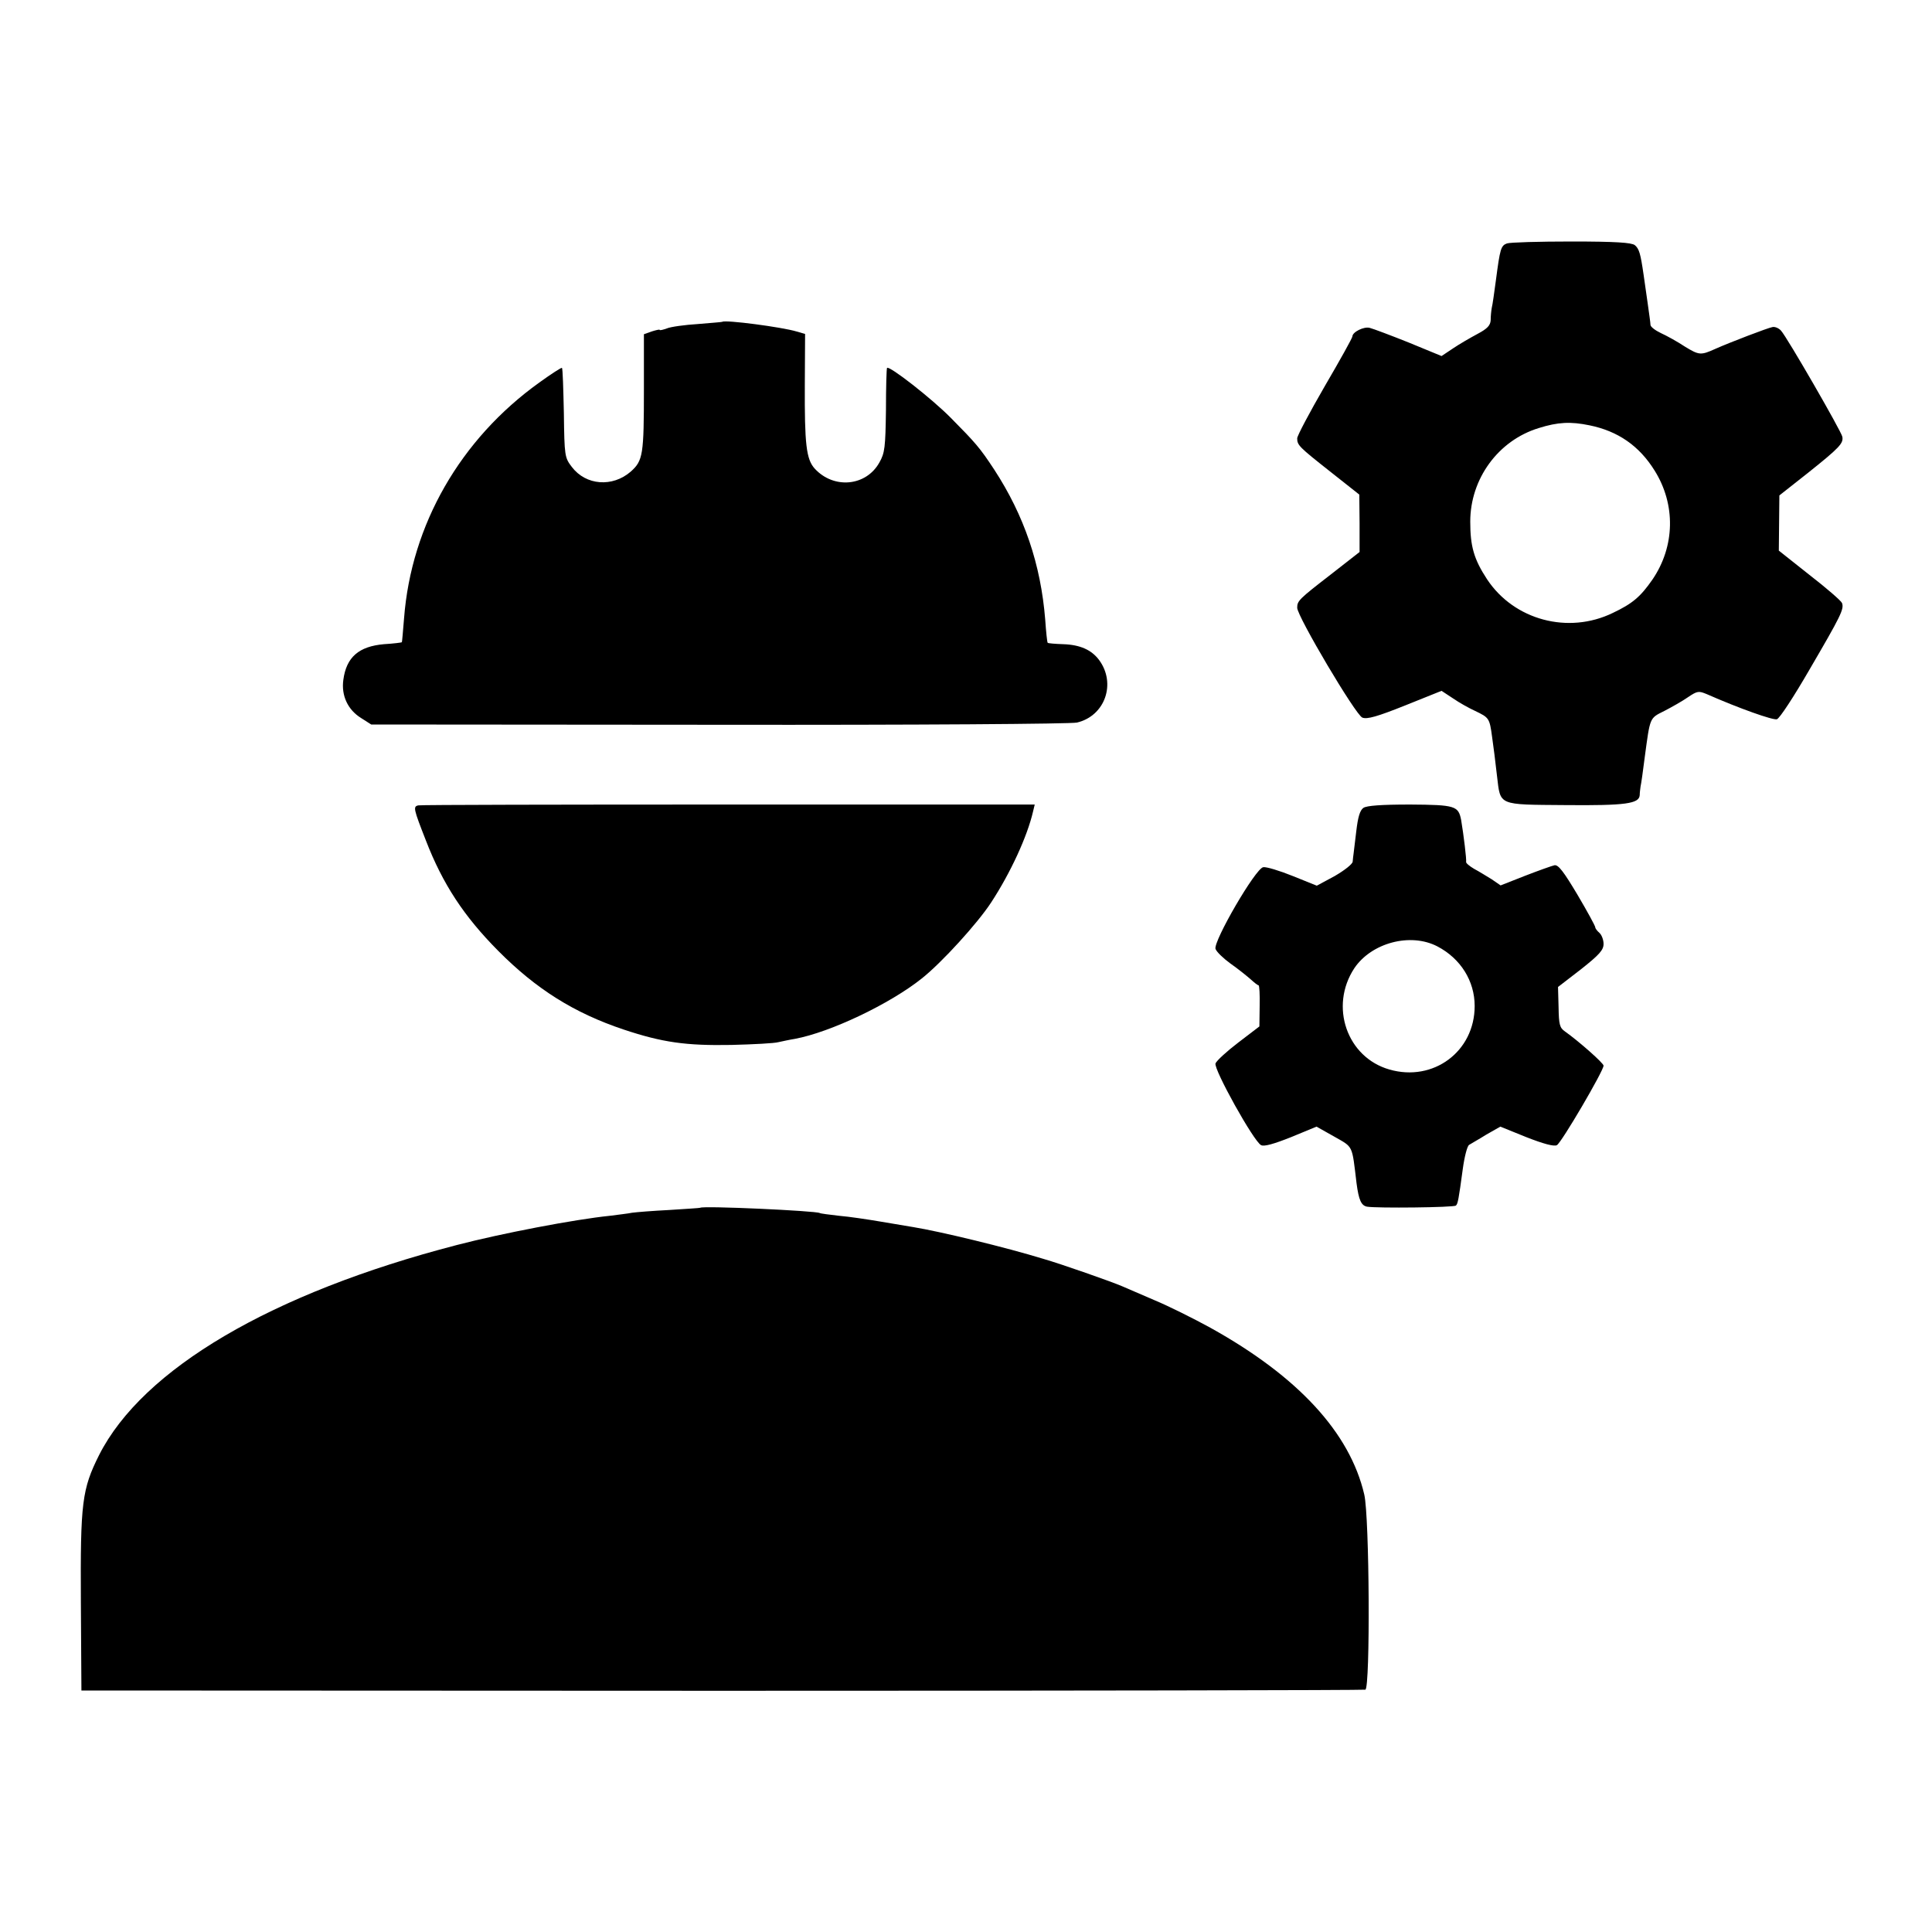
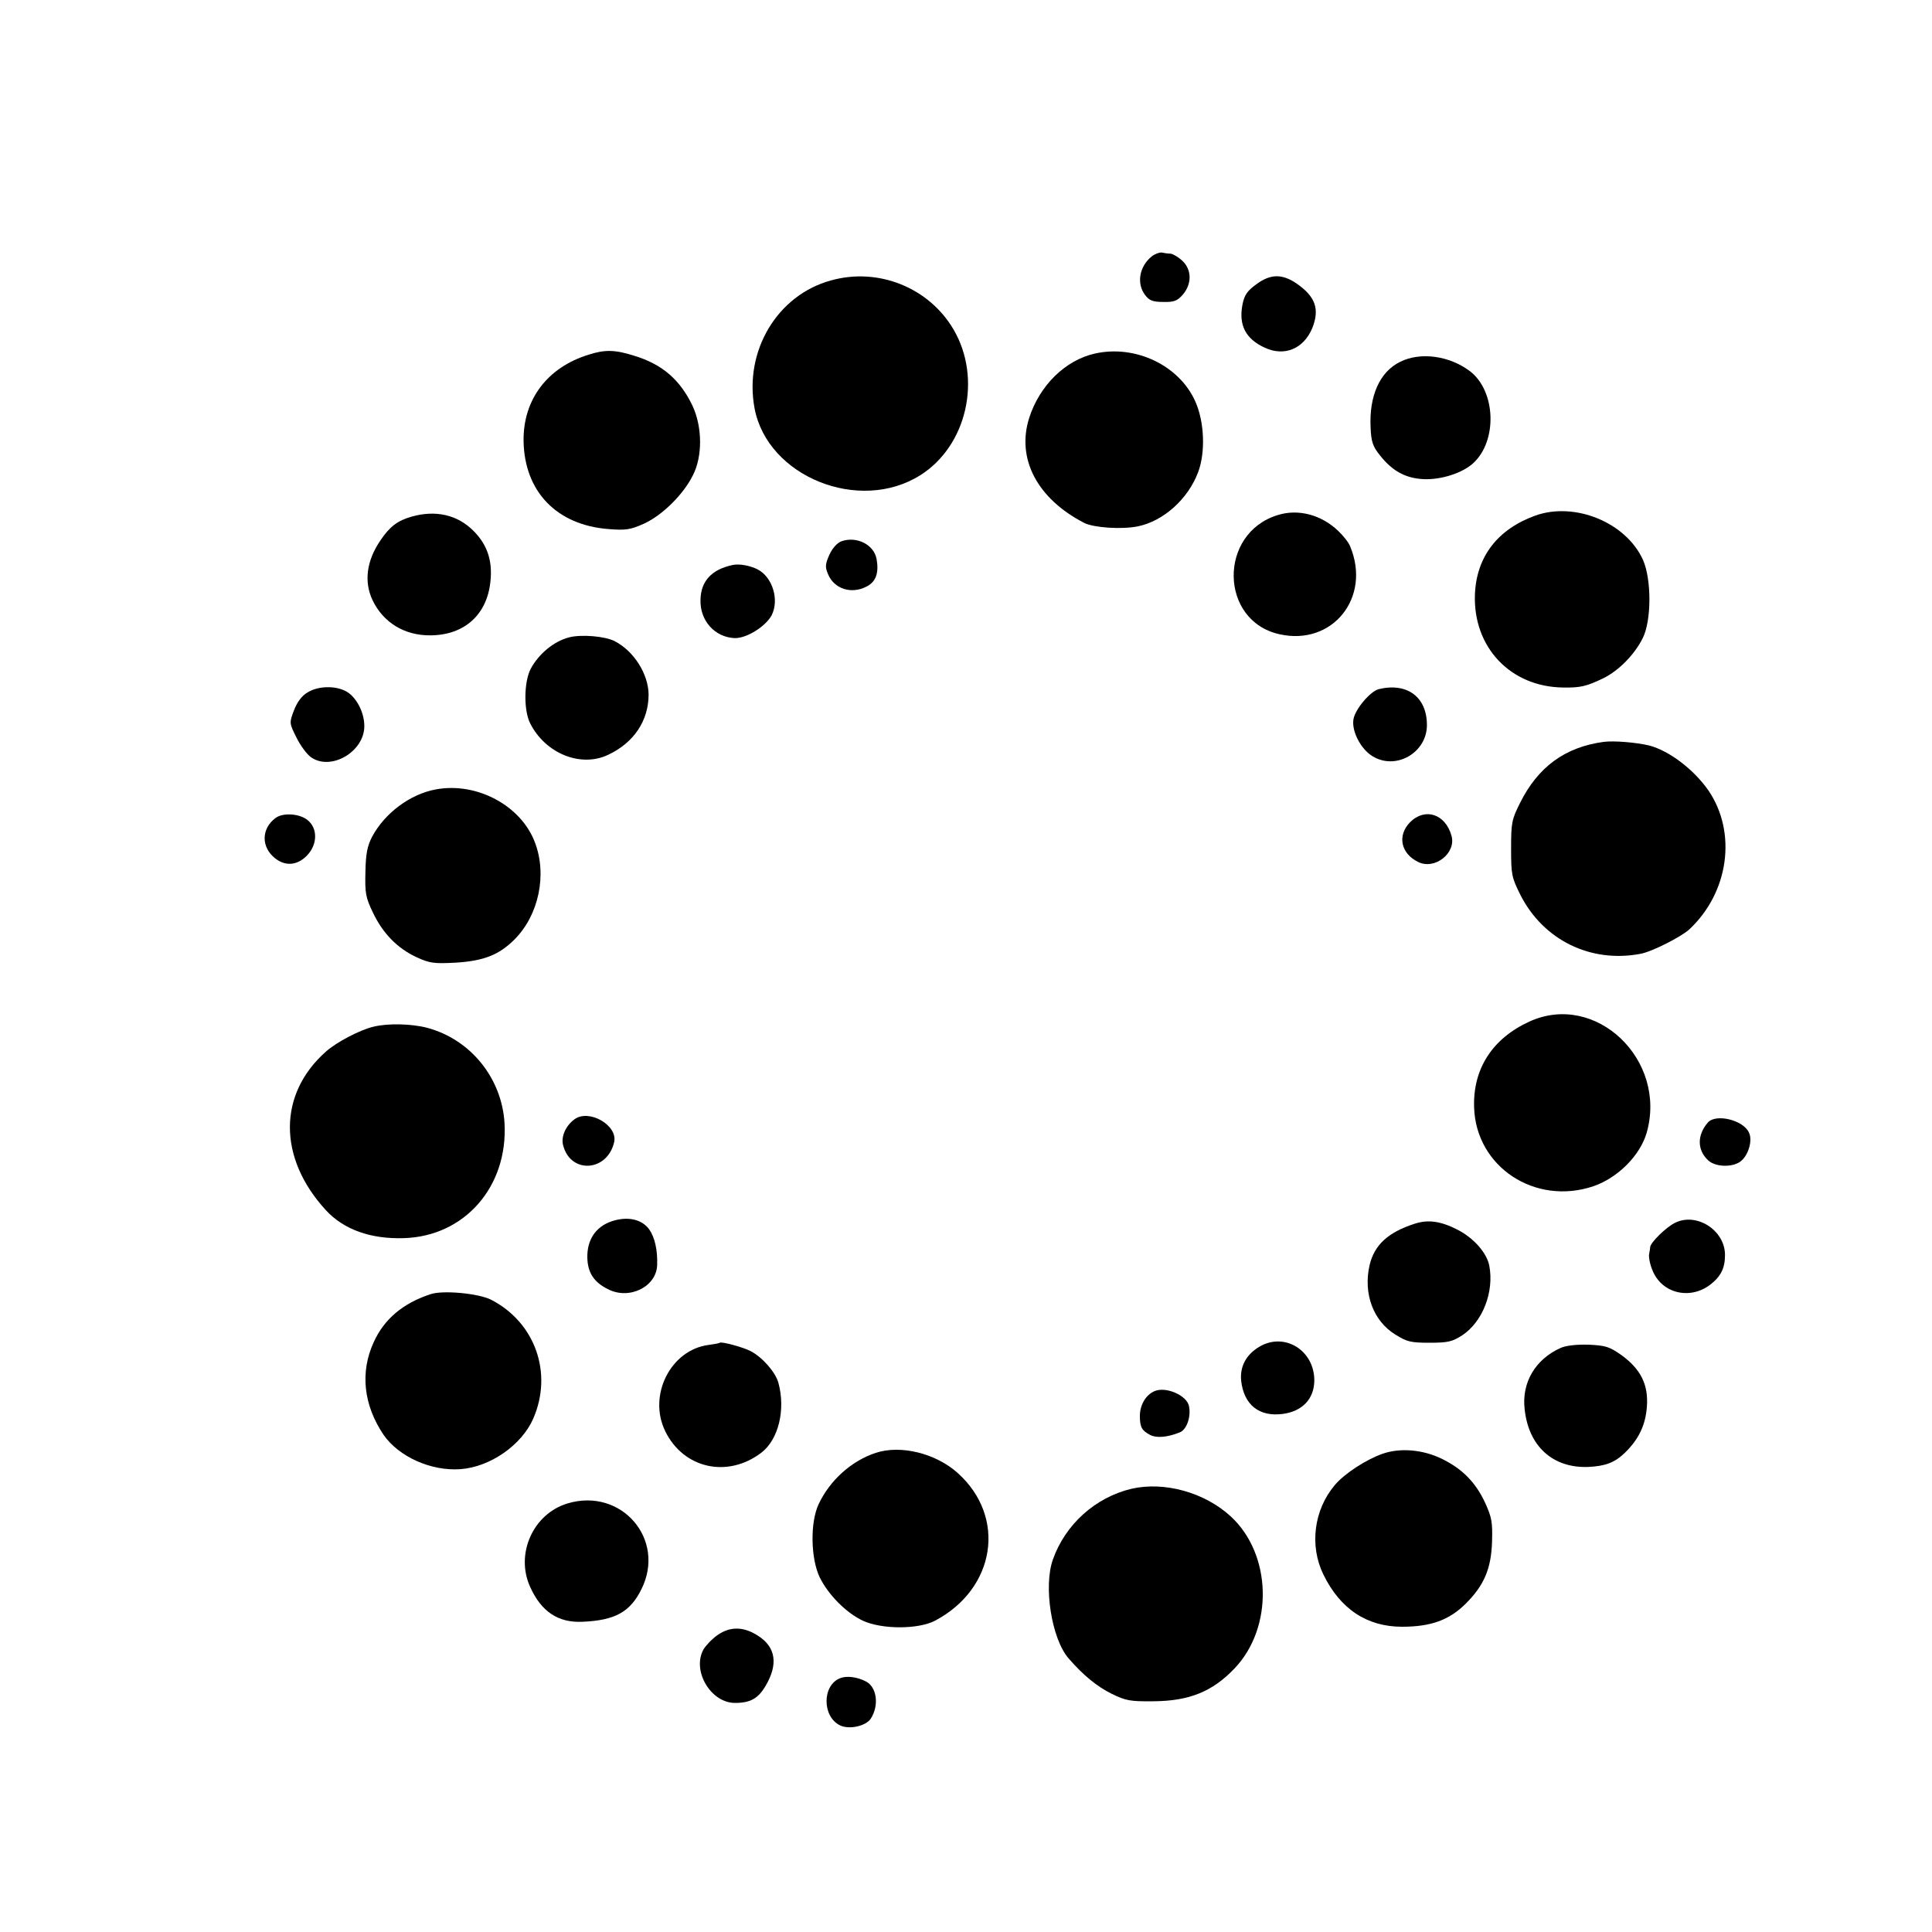
<svg xmlns="http://www.w3.org/2000/svg" version="1.0" width="700pt" height="700pt" viewBox="0 0 700 700" preserveAspectRatio="xMidYMid meet">
  <g transform="translate(0,700) scale(0.1,-0.1)" fill="#000000" stroke="none">
-     <path d="M5460 6118 c-22 -8 -25 -19 -40 -133 -6 -44 -12 -89 -15 -100 -2 -11 -4 -31 -4 -45 -1 -19 -12 -31 -48 -50 -26 -14 -66 -37 -88 -52 l-42 -28 -119 49 c-65 26 -129 50 -141 53 -21 6 -63 -15 -63 -31 0 -5 -45 -86 -100 -180 -55 -95 -100 -180 -100 -189 0 -25 6 -31 120 -121 l105 -83 1 -104 0 -104 -105 -82 c-115 -89 -121 -95 -121 -120 0 -31 212 -389 236 -398 17 -7 55 4 155 44 l132 53 41 -27 c23 -16 59 -36 81 -46 50 -24 52 -26 61 -93 9 -66 8 -58 18 -143 13 -108 1 -103 248 -105 218 -2 267 5 269 36 0 9 2 23 3 31 2 8 9 56 15 105 20 148 17 142 71 169 27 14 66 36 86 50 34 23 39 23 68 11 118 -52 240 -95 254 -91 10 3 62 83 117 178 115 197 127 221 119 243 -3 8 -56 54 -118 102 l-111 88 1 100 1 100 104 82 c114 91 129 107 124 131 -4 20 -200 360 -222 384 -8 9 -22 15 -31 13 -17 -3 -153 -55 -207 -79 -53 -24 -59 -23 -110 8 -27 18 -67 40 -87 49 -21 10 -38 23 -38 30 0 7 -5 41 -10 77 -5 36 -12 83 -15 105 -11 76 -16 94 -32 107 -12 9 -69 13 -229 13 -118 0 -223 -3 -234 -7z m299 -659 c103 -21 180 -74 236 -164 77 -123 74 -275 -8 -395 -43 -62 -72 -87 -144 -121 -161 -78 -357 -26 -455 122 -48 73 -61 120 -61 209 0 155 101 294 248 339 70 22 116 24 184 10z" />
-     <path d="M2617 5834 c-1 -1 -41 -4 -88 -8 -48 -3 -99 -10 -113 -16 -14 -5 -26 -8 -26 -5 0 2 -13 -1 -29 -6 l-28 -10 0 -197 c0 -240 -3 -261 -48 -301 -66 -57 -162 -50 -213 17 -26 34 -27 39 -29 195 -2 88 -4 162 -7 164 -2 2 -39 -22 -82 -53 -286 -205 -464 -515 -490 -854 -4 -47 -7 -86 -8 -87 -1 -1 -30 -5 -65 -7 -91 -8 -136 -47 -147 -129 -8 -57 16 -109 65 -139 l36 -23 1260 -1 c719 -1 1276 3 1297 8 102 24 143 142 80 227 -27 36 -68 55 -130 57 -29 1 -54 3 -56 5 -2 2 -6 40 -9 84 -16 200 -76 377 -185 544 -52 79 -67 96 -157 187 -69 70 -223 190 -231 181 -2 -1 -4 -71 -4 -153 -2 -135 -4 -155 -24 -190 -48 -86 -165 -97 -234 -22 -31 34 -37 89 -36 305 l1 183 -31 9 c-53 16 -259 43 -269 35z" />
-     <path d="M1516 4082 c-20 -4 -18 -12 27 -127 61 -158 138 -275 262 -400 138 -139 275 -225 454 -285 141 -47 226 -59 391 -56 80 2 156 6 170 10 14 3 41 9 60 12 129 24 345 127 460 219 73 58 202 200 251 275 70 107 131 239 152 330 l6 25 -1108 0 c-609 0 -1115 -1 -1125 -3z" />
-     <path d="M4940 4073 c-13 -9 -20 -34 -26 -85 -5 -40 -9 -77 -10 -83 -1 -5 -2 -17 -3 -27 -1 -9 -29 -31 -65 -52 l-65 -35 -87 35 c-47 19 -96 34 -107 32 -28 -4 -181 -268 -173 -296 4 -11 28 -34 54 -53 26 -18 58 -44 72 -56 14 -13 27 -23 30 -23 3 0 5 -34 4 -75 l-1 -74 -76 -58 c-42 -32 -79 -66 -83 -76 -7 -21 138 -282 165 -296 11 -6 46 4 109 29 l92 38 64 -36 c70 -40 64 -28 81 -169 8 -61 17 -81 38 -85 35 -6 315 -3 322 4 7 6 10 22 25 133 6 44 16 83 23 87 6 4 35 20 62 37 l51 29 94 -38 c61 -24 101 -35 111 -29 16 8 169 269 169 288 0 9 -88 87 -140 124 -19 13 -22 25 -23 88 l-2 73 83 64 c67 53 82 70 82 92 0 15 -7 33 -15 40 -8 7 -15 16 -15 20 0 5 -29 58 -65 119 -49 82 -69 109 -83 106 -9 -2 -57 -19 -106 -38 l-89 -35 -32 22 c-18 11 -47 29 -64 38 -17 10 -30 21 -29 25 2 8 -9 99 -18 152 -10 51 -21 55 -185 56 -105 0 -157 -4 -169 -12z m268 -502 c84 -44 135 -125 135 -216 0 -165 -150 -276 -309 -230 -154 44 -218 229 -127 367 62 92 203 130 301 79z" />
-     <path d="M2537 2624 c-1 -1 -51 -4 -112 -8 -60 -3 -121 -8 -135 -10 -14 -3 -50 -7 -80 -11 -128 -13 -394 -64 -555 -106 -671 -174 -1138 -449 -1296 -761 -62 -124 -68 -172 -66 -531 l2 -322 2320 -1 c1276 0 2325 2 2332 4 18 6 15 626 -4 707 -52 224 -240 428 -557 604 -60 33 -152 79 -205 101 -53 23 -105 45 -116 50 -37 16 -219 80 -285 99 -137 42 -373 99 -471 115 -19 3 -72 12 -119 20 -47 8 -114 18 -150 21 -35 4 -67 8 -70 10 -13 8 -424 27 -433 19z" />
+     <path d="M4173 6071 c-45 -36 -56 -98 -24 -140 15 -20 28 -25 66 -25 39 -1 51 4 71 27 33 39 32 90 -2 122 -15 14 -34 25 -43 26 -9 0 -23 2 -32 4 -8 1 -25 -5 -36 -14z" />
+     <path d="M3011 5984 c-195 -53 -316 -256 -277 -464 47 -247 379 -381 600 -242 169 106 225 350 121 528 -89 152 -273 226 -444 178z" />
+     <path d="M4552 5970 c-32 -23 -43 -38 -50 -72 -15 -76 11 -126 81 -158 72 -33 141 -3 172 72 27 69 11 114 -59 162 -51 34 -93 34 -144 -4z" />
+     <path d="M2133 5715 c-150 -46 -238 -163 -236 -313 3 -183 120 -305 309 -319 62 -5 79 -2 128 20 65 30 141 104 176 174 36 69 35 176 -1 253 -45 94 -109 150 -211 181 -69 22 -106 23 -165 4z" />
+     <path d="M3967 5719 c-107 -24 -200 -115 -238 -233 -47 -148 29 -293 200 -381 35 -17 135 -24 194 -12 92 19 181 98 218 196 27 72 23 182 -10 256 -58 131 -217 207 -364 174z" />
+     <path d="M5073 5689 c-74 -36 -113 -124 -107 -239 2 -50 8 -68 34 -100 45 -57 93 -83 158 -86 63 -3 141 22 180 58 88 81 82 261 -12 333 -74 56 -179 71 -253 34z" />
+     <path d="M4630 5134 c-217 -66 -212 -384 6 -432 192 -43 333 133 256 318 -5 14 -25 39 -44 57 -61 58 -144 80 -218 57z" />
+     <path d="M5563 5132 c-136 -49 -213 -148 -219 -284 -8 -192 128 -337 320 -339 62 -1 84 4 146 34 56 28 112 85 142 145 32 64 32 213 1 283 -61 136 -247 212 -390 161z" />
+     <path d="M1491 5128 c-50 -14 -79 -36 -112 -85 -51 -74 -61 -151 -29 -218 39 -81 116 -128 210 -127 123 1 205 75 217 196 8 75 -12 133 -61 182 -58 59 -138 77 -225 52z" />
+     <path d="M3049 5039 c-16 -6 -33 -25 -44 -49 -15 -34 -16 -44 -5 -70 22 -54 85 -74 140 -45 34 17 45 50 36 100 -10 52 -72 83 -127 64z" />
+     <path d="M2655 4953 c-77 -16 -116 -59 -117 -127 -2 -75 52 -135 124 -138 43 -1 112 42 134 83 28 56 3 138 -51 166 -28 14 -66 21 -90 16z" />
+     <path d="M2063 4691 c-56 -14 -111 -60 -140 -114 -25 -48 -26 -151 -2 -198 55 -109 183 -161 282 -114 94 44 147 124 147 219 -1 74 -53 157 -123 193 -35 18 -120 25 -164 14z" />
+     <path d="M1114 4491 c-21 -12 -38 -36 -49 -65 -17 -45 -17 -46 9 -98 14 -29 38 -61 52 -71 72 -52 194 19 194 112 0 45 -23 94 -55 119 -36 28 -108 30 -151 3z" />
+     <path d="M4995 4503 c-30 -8 -84 -71 -91 -108 -8 -43 26 -109 69 -135 85 -52 197 13 197 113 0 102 -72 155 -175 130z" />
+     <path d="M5810 4312 c-140 -19 -238 -91 -303 -222 -30 -60 -32 -72 -32 -165 0 -94 2 -104 34 -168 83 -163 254 -247 434 -213 41 7 147 61 177 88 144 134 174 351 70 504 -53 76 -142 144 -215 163 -46 11 -128 18 -165 13z" />
+     <path d="M1580 4140 c-94 -17 -186 -86 -232 -172 -17 -33 -23 -62 -24 -128 -2 -76 1 -92 27 -146 36 -76 89 -130 158 -162 48 -22 63 -24 140 -20 103 6 159 28 215 84 88 88 119 235 74 352 -50 133 -210 219 -358 192z" />
+     <path d="M998 4036 c-52 -39 -52 -106 -1 -146 37 -29 79 -26 114 9 40 40 41 100 3 130 -30 24 -90 27 -116 7z" />
+     <path d="M5109 4021 c-47 -48 -34 -113 29 -144 60 -30 139 32 121 95 -22 79 -96 103 -150 49z" />
+     <path d="M5542 3299 c-134 -61 -206 -171 -201 -312 7 -215 221 -356 432 -285 88 30 169 111 193 193 76 265 -184 513 -424 404z" />
+     <path d="M1353 3280 c-48 -11 -134 -56 -172 -90 -174 -154 -174 -385 -1 -574 65 -71 163 -106 284 -102 220 7 377 187 364 417 -10 163 -123 303 -280 345 -57 15 -143 17 -195 4z" />
+     <path d="M2082 2945 c-33 -24 -51 -65 -41 -97 28 -102 159 -93 184 13 15 61 -90 122 -143 84z" />
+     <path d="M6188 2933 c-40 -46 -39 -101 2 -138 28 -25 93 -25 120 0 26 23 40 74 27 101 -20 46 -120 70 -149 37z" />
+     <path d="M2216 2575 c-58 -20 -89 -67 -88 -131 1 -55 24 -90 75 -115 77 -40 176 9 178 88 2 54 -9 101 -29 129 -27 37 -79 48 -136 29z" />
+     <path d="M6068 2569 c-32 -16 -87 -70 -89 -87 0 -4 -2 -16 -4 -26 -2 -10 3 -37 12 -58 33 -84 135 -109 209 -53 39 30 54 60 54 108 0 90 -104 156 -182 116z" />
+     <path d="M5125 2566 c-96 -31 -146 -77 -163 -151 -23 -103 14 -201 93 -250 43 -27 57 -30 125 -30 67 0 82 4 118 27 74 49 116 157 98 252 -9 47 -57 101 -116 131 -61 31 -106 37 -155 21z" />
+     <path d="M1560 2311 c-100 -33 -168 -90 -206 -174 -50 -109 -37 -228 36 -336 55 -79 172 -132 279 -124 107 8 221 87 263 183 72 165 7 349 -153 431 -46 23 -174 35 -219 20z" />
+     <path d="M2608 2135 c-2 -2 -20 -5 -41 -8 -137 -18 -220 -182 -157 -312 66 -136 226 -172 349 -78 62 48 88 156 61 254 -11 38 -58 92 -101 114 -27 14 -105 35 -111 30z" />
+     <path d="M4562 2120 c-48 -29 -70 -72 -65 -123 10 -87 65 -131 150 -120 71 9 114 54 115 120 1 111 -109 178 -200 123z" />
+     <path d="M5654 2116 c-91 -41 -141 -125 -130 -221 14 -135 102 -215 231 -210 62 3 96 16 133 52 50 49 74 100 79 166 6 80 -22 136 -92 187 -44 31 -57 35 -120 38 -44 1 -81 -3 -101 -12z" />
+     <path d="M4184 1960 c-32 -13 -54 -50 -54 -90 0 -41 7 -53 37 -69 23 -12 62 -9 107 9 25 9 42 56 34 95 -7 39 -83 72 -124 55z" />
+     <path d="M3173 1736 c-88 -29 -166 -99 -207 -186 -31 -66 -29 -196 4 -265 31 -63 95 -128 156 -157 69 -32 201 -32 262 0 219 116 260 375 82 535 -79 71 -206 103 -297 73z" />
+     <path d="M5010 1733 c-60 -21 -139 -72 -174 -114 -76 -90 -92 -220 -41 -324 61 -125 158 -189 285 -189 104 0 171 24 231 84 66 66 92 126 95 225 2 70 -1 87 -25 140 -35 75 -83 123 -156 159 -69 34 -151 41 -215 19z" />
+     <path d="M4100 1606 c-131 -31 -240 -129 -285 -256 -35 -97 -5 -288 57 -359 53 -61 103 -102 156 -128 51 -25 67 -28 152 -27 129 1 213 35 293 119 142 149 135 414 -14 551 -95 87 -240 127 -359 100z" />
+     <path d="M2057 1553 c-125 -37 -191 -183 -136 -303 40 -89 101 -130 189 -126 118 5 173 35 214 118 90 180 -72 369 -267 311z" />
+     <path d="M2600 1076 c-19 -13 -42 -37 -51 -52 -43 -77 26 -194 114 -194 56 0 84 16 111 62 46 78 37 140 -27 181 -52 34 -101 35 -147 3z" />
+     <path d="M3045 920 c-67 -25 -67 -141 0 -172 33 -15 92 -2 110 25 31 48 22 115 -18 135 -31 16 -68 21 -92 12z" />
  </g>
</svg>
